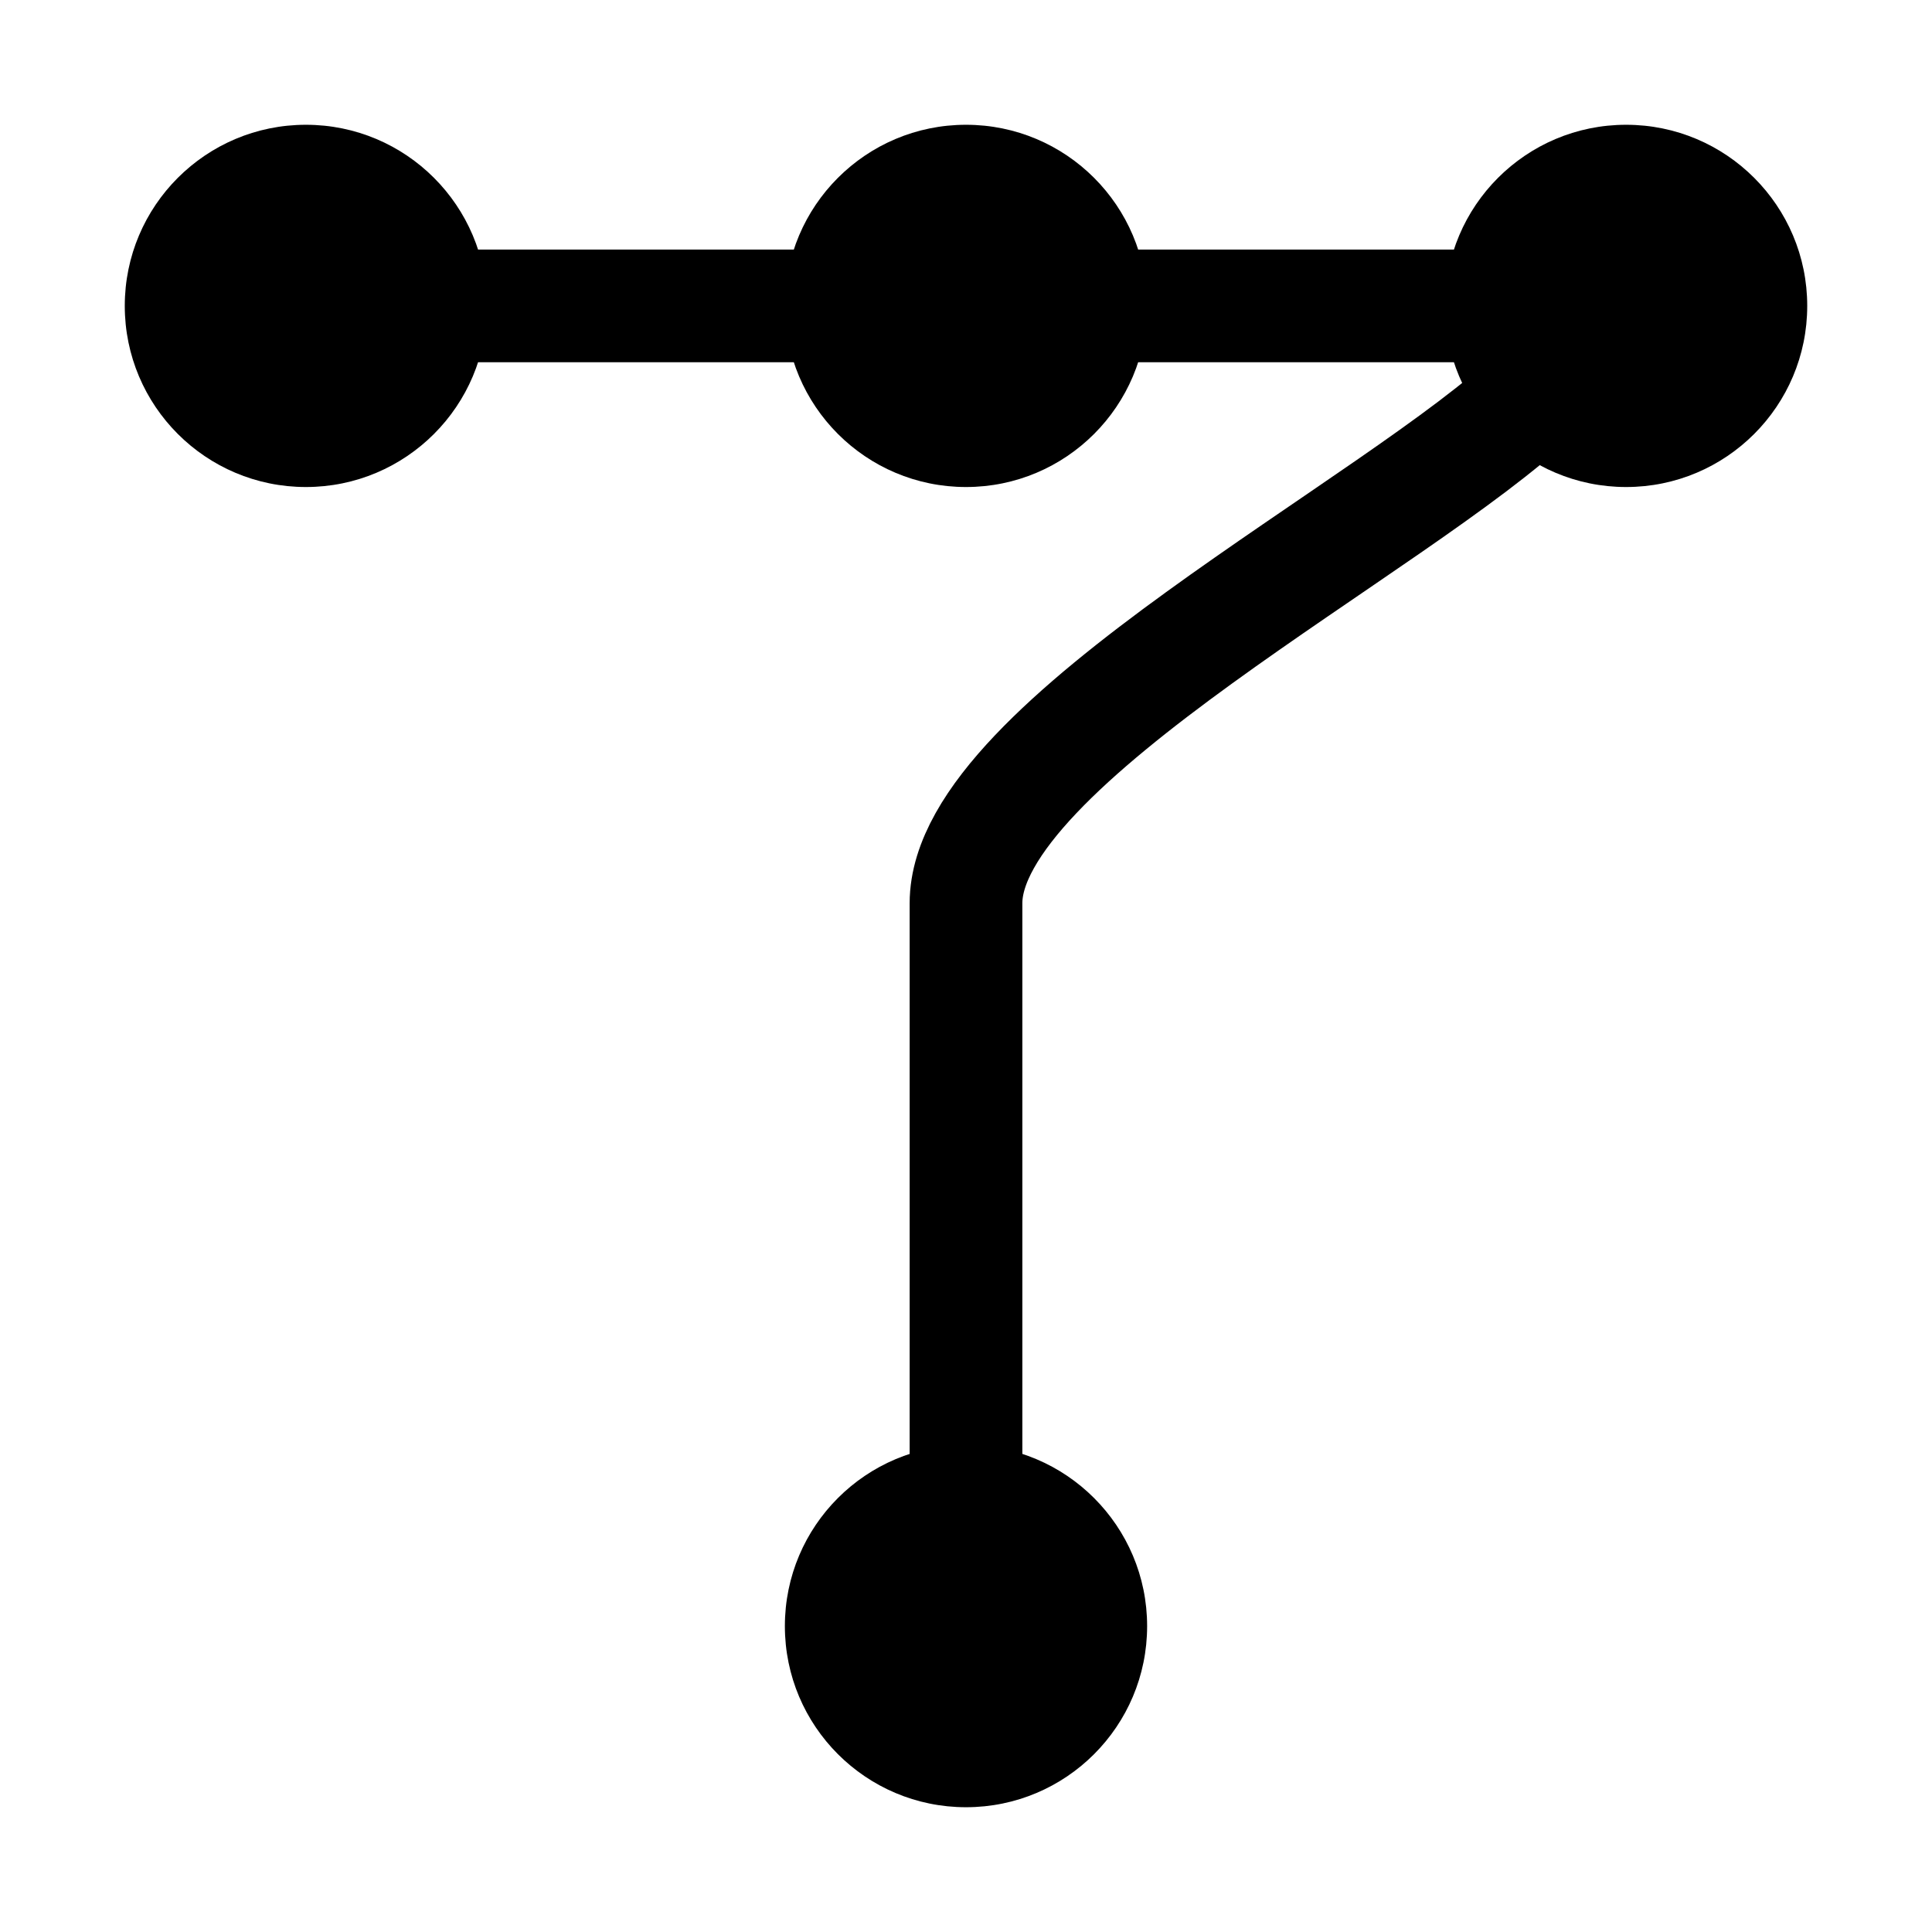
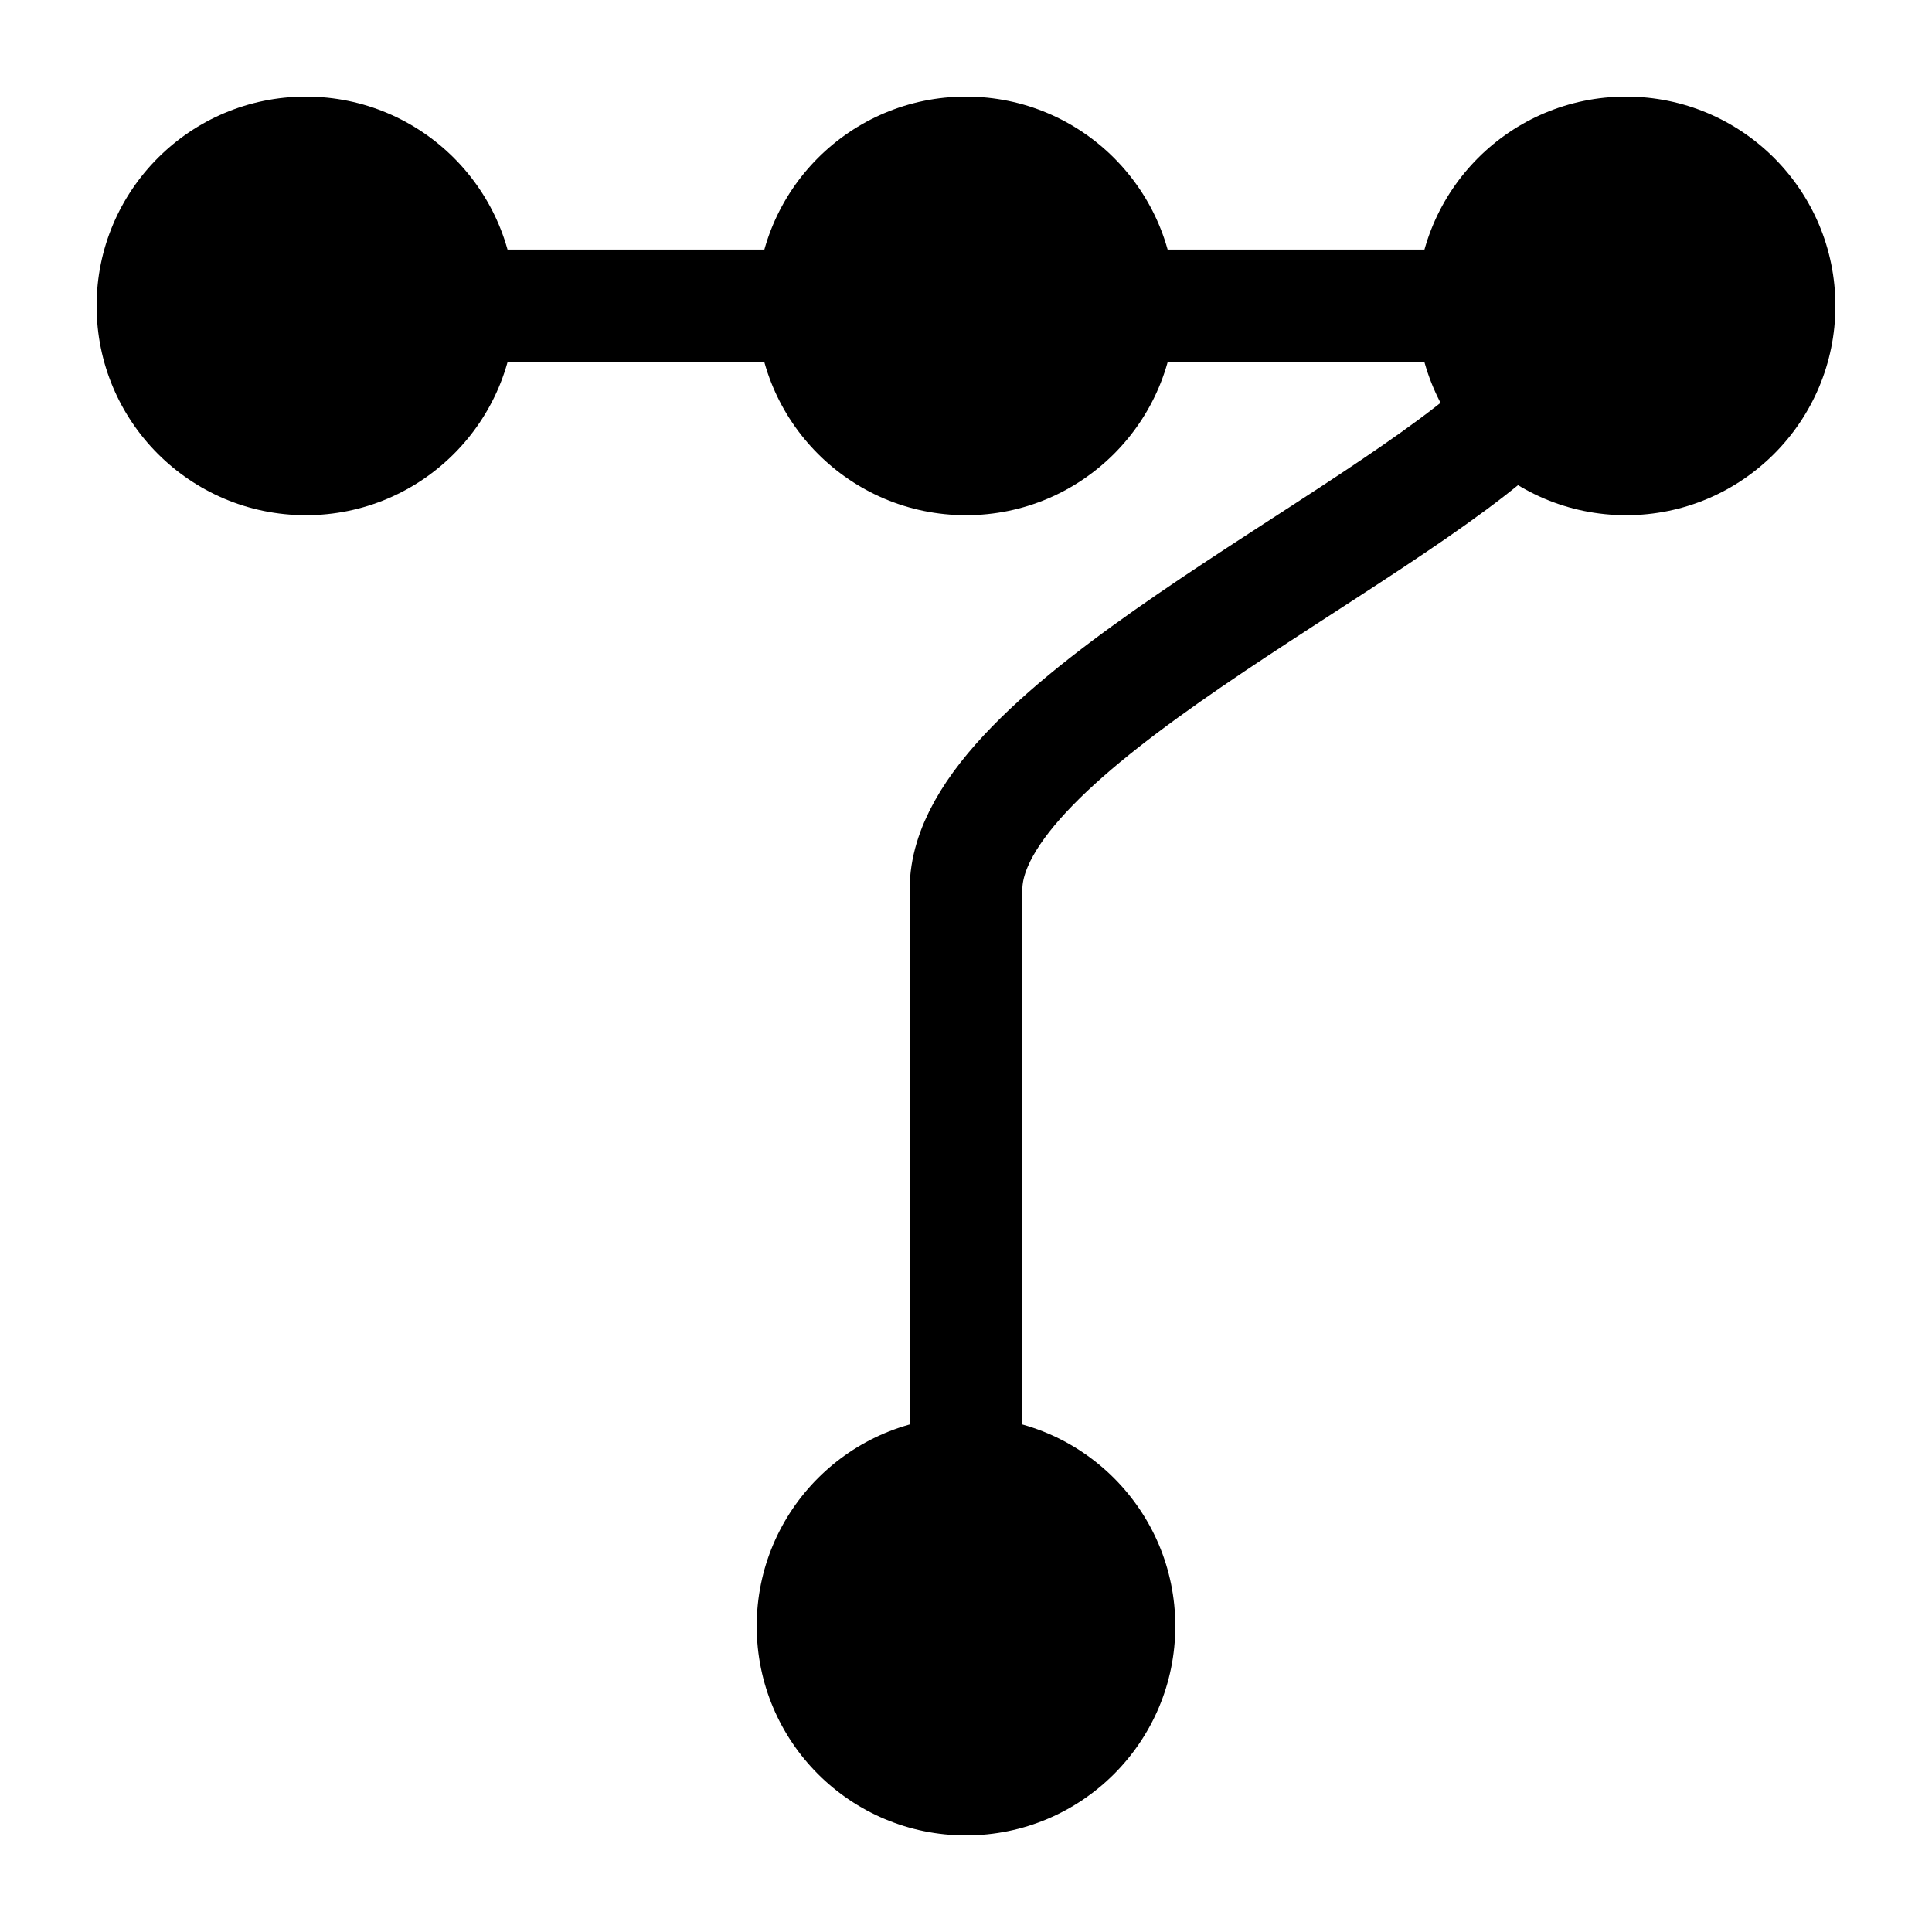
<svg xmlns="http://www.w3.org/2000/svg" viewBox="0 0 24 24" width="24" height="24" fill="none" stroke="currentColor" stroke-width="1.4" stroke-linecap="round">
-   <path d="M5.35 3.8h5.1M13.55 3.8h5.1" />
-   <path d="M19.09 4.88C17.36 6.54 12 9.22 12 11.22V18.65" />
-   <circle cx="3.8" cy="3.8" r="2.25" fill="currentColor" stroke="none" />
-   <circle cx="12" cy="3.8" r="2.25" fill="currentColor" stroke="none" />
-   <circle cx="20.2" cy="3.8" r="2.25" fill="currentColor" stroke="none" />
-   <circle cx="12" cy="20.2" r="2.25" fill="currentColor" stroke="none" />
+   <path d="M5.7 3.8H10.1M13.9 3.8H18.3" />
+   <path d="M18.83 5.12C17.11 6.79 12 9.05 12 11.05V18.3" />
+   <circle cx="3.8" cy="3.8" r="2.6" fill="currentColor" stroke="none" />
+   <circle cx="12" cy="3.8" r="2.6" fill="currentColor" stroke="none" />
+   <circle cx="20.2" cy="3.8" r="2.6" fill="currentColor" stroke="none" />
+   <circle cx="12" cy="20.2" r="2.6" fill="currentColor" stroke="none" />
</svg>
